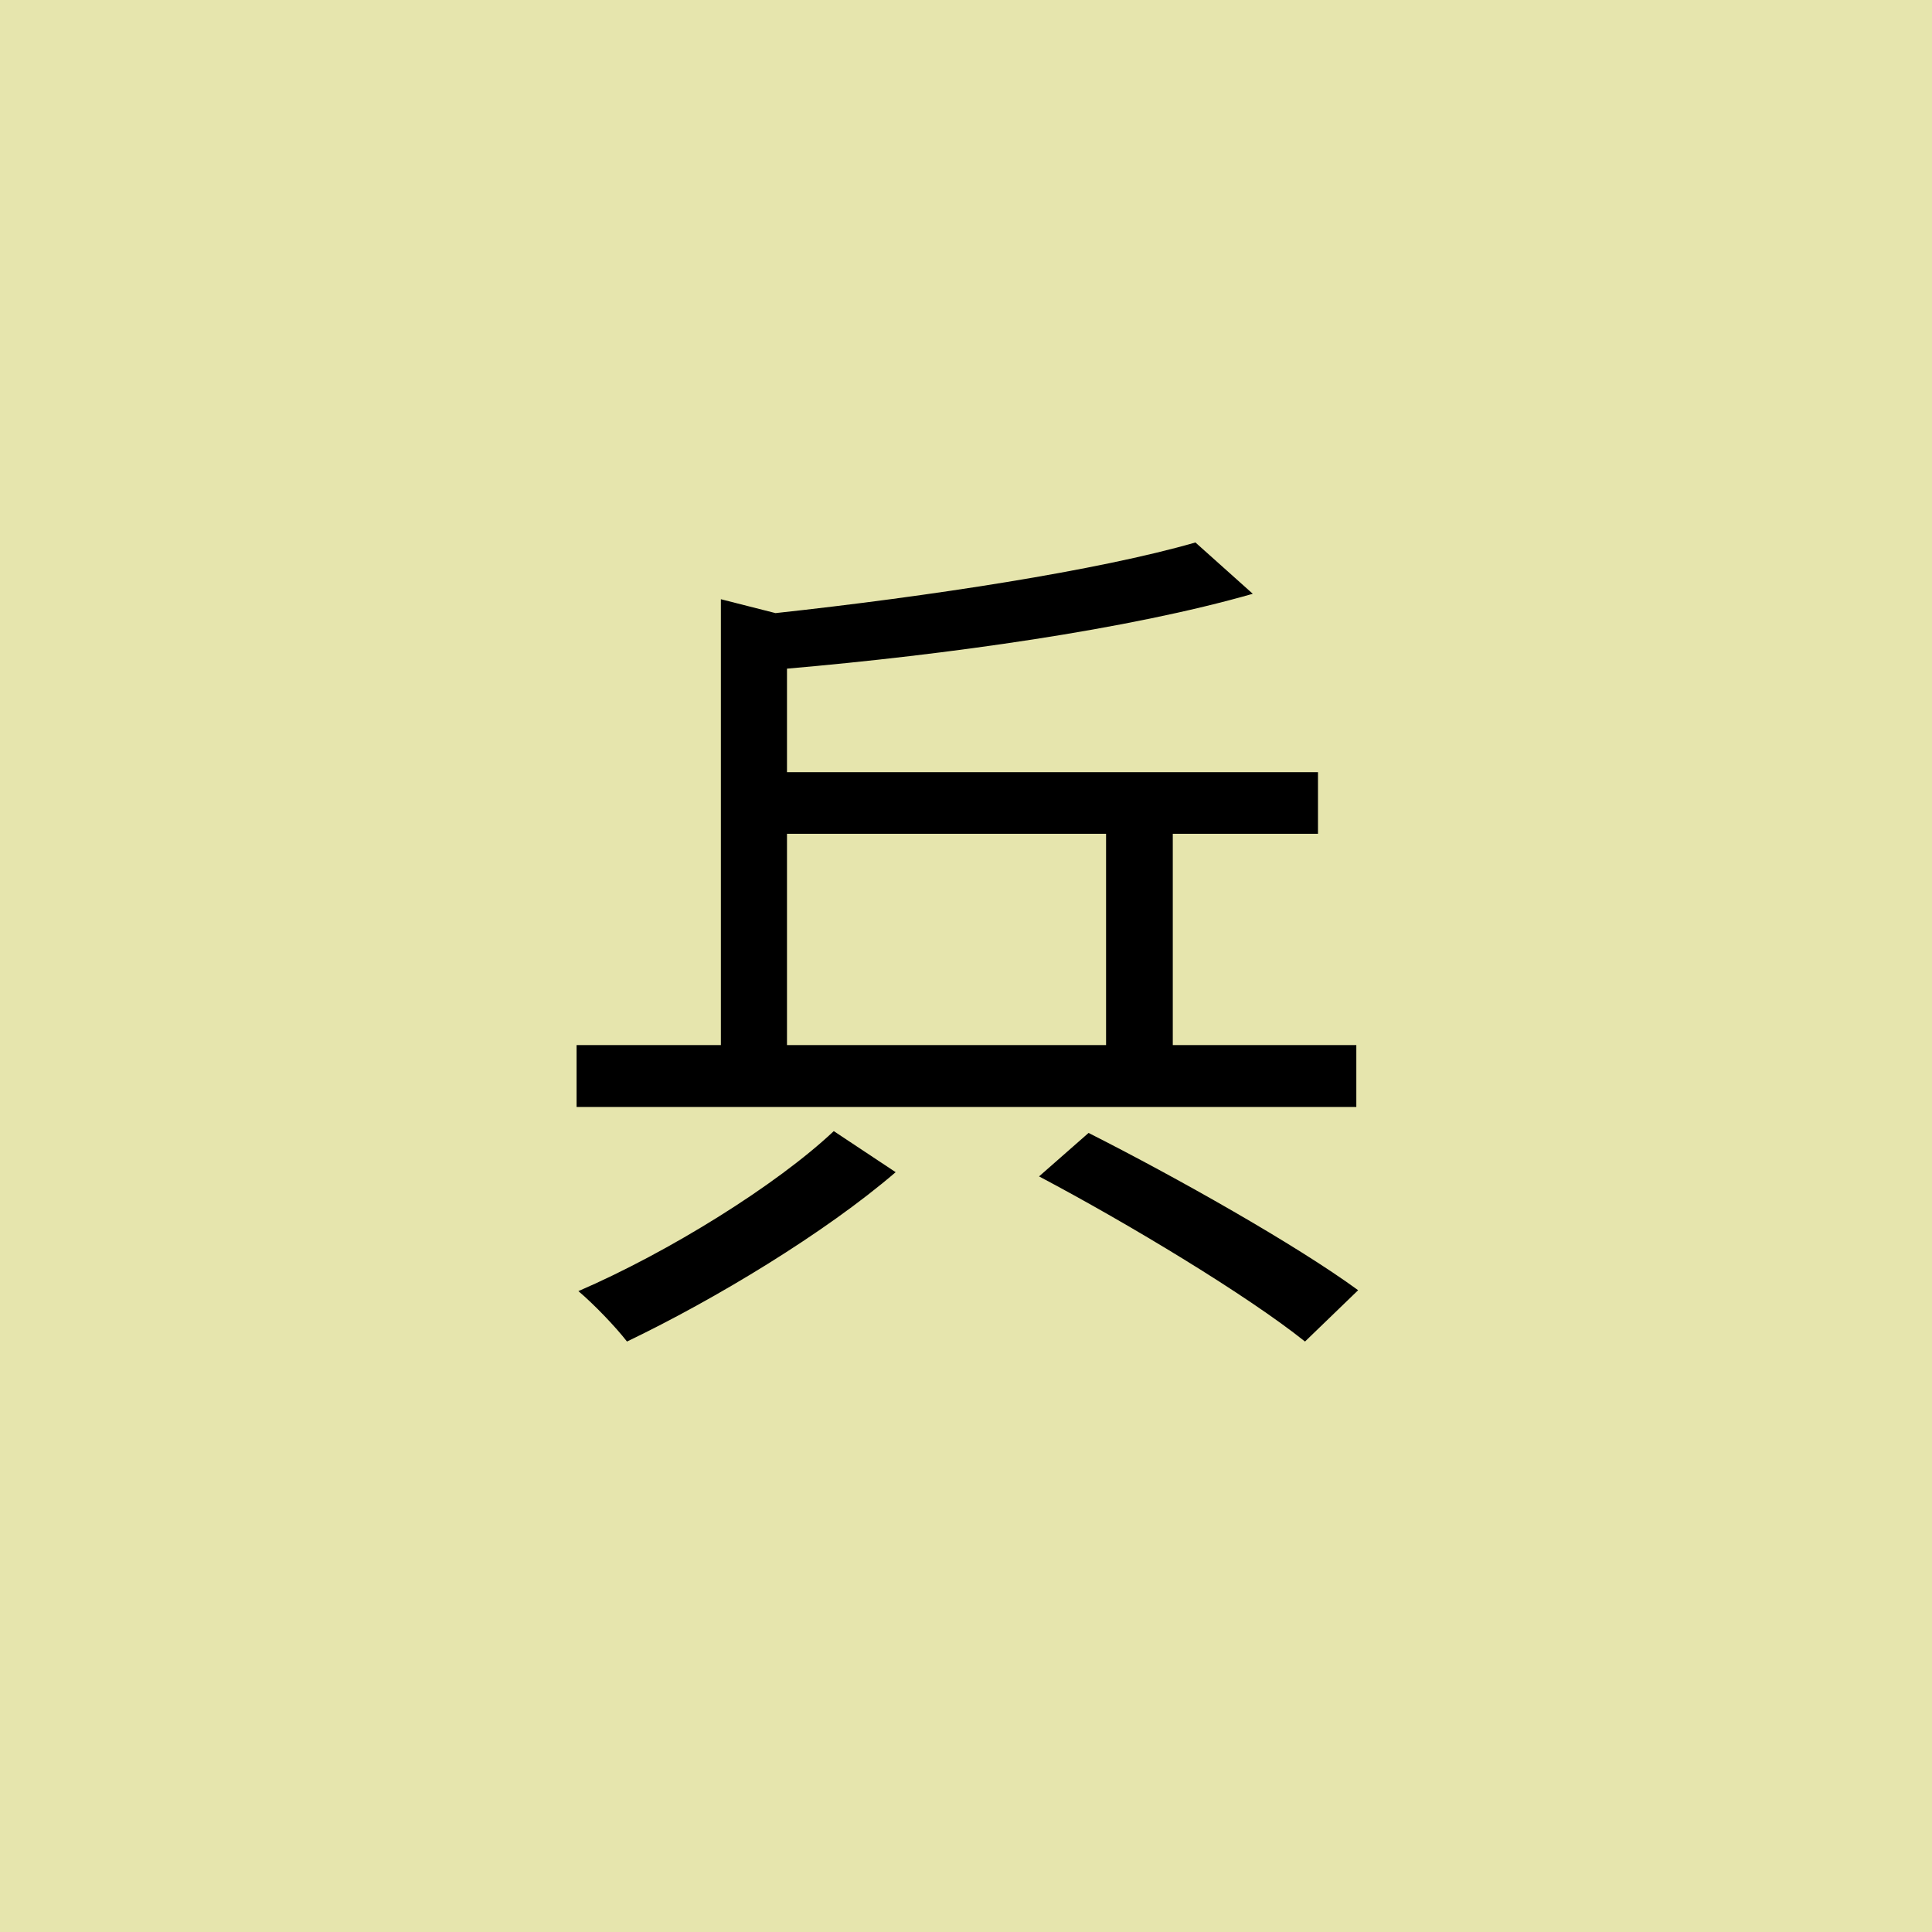
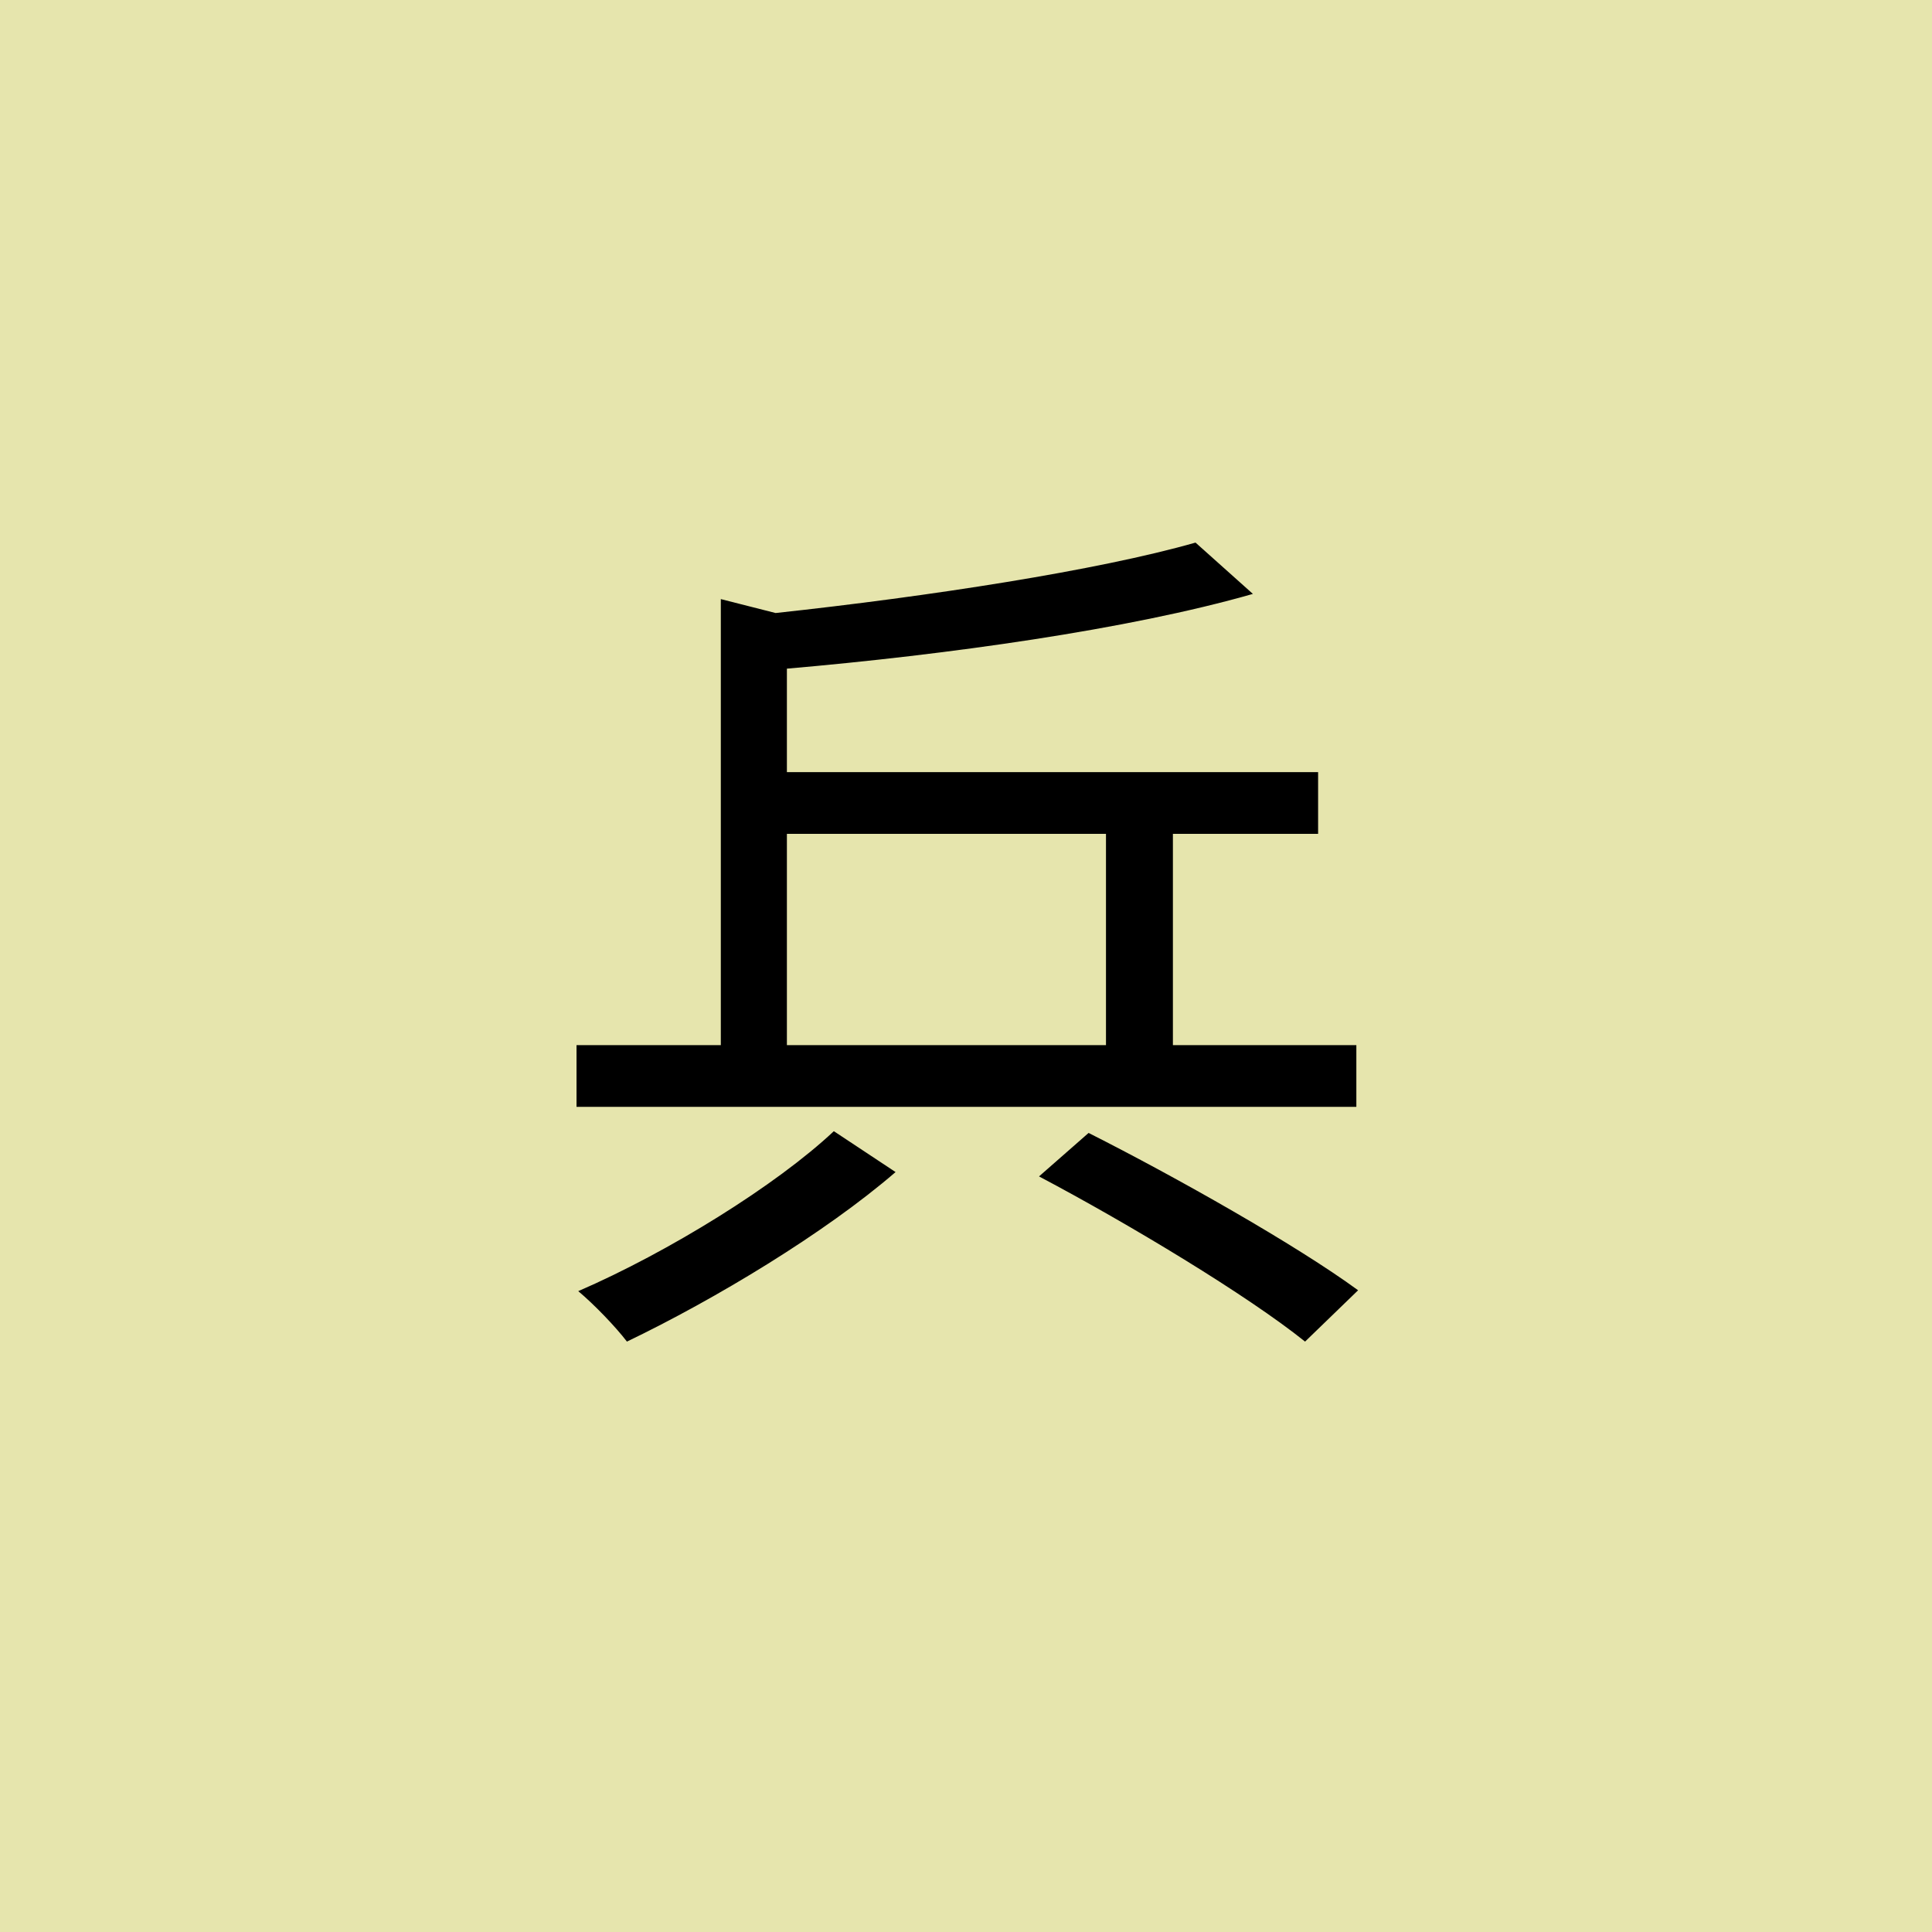
- <svg xmlns="http://www.w3.org/2000/svg" version="1.1" baseProfile="full" width="100" height="100">
+ <svg xmlns="http://www.w3.org/2000/svg" version="1.1" baseProfile="full" width="1000" height="1000">
  <rect width="100%" height="100%" fill="#e6e5ad" />
-   <text x="50%" y="50%" font-size="45" text-anchor="middle" fill="black" dominant-baseline="middle">
+   <text x="50%" y="50%" font-size="450" text-anchor="middle" fill="black" dominant-baseline="middle">
    兵</text>
</svg>
